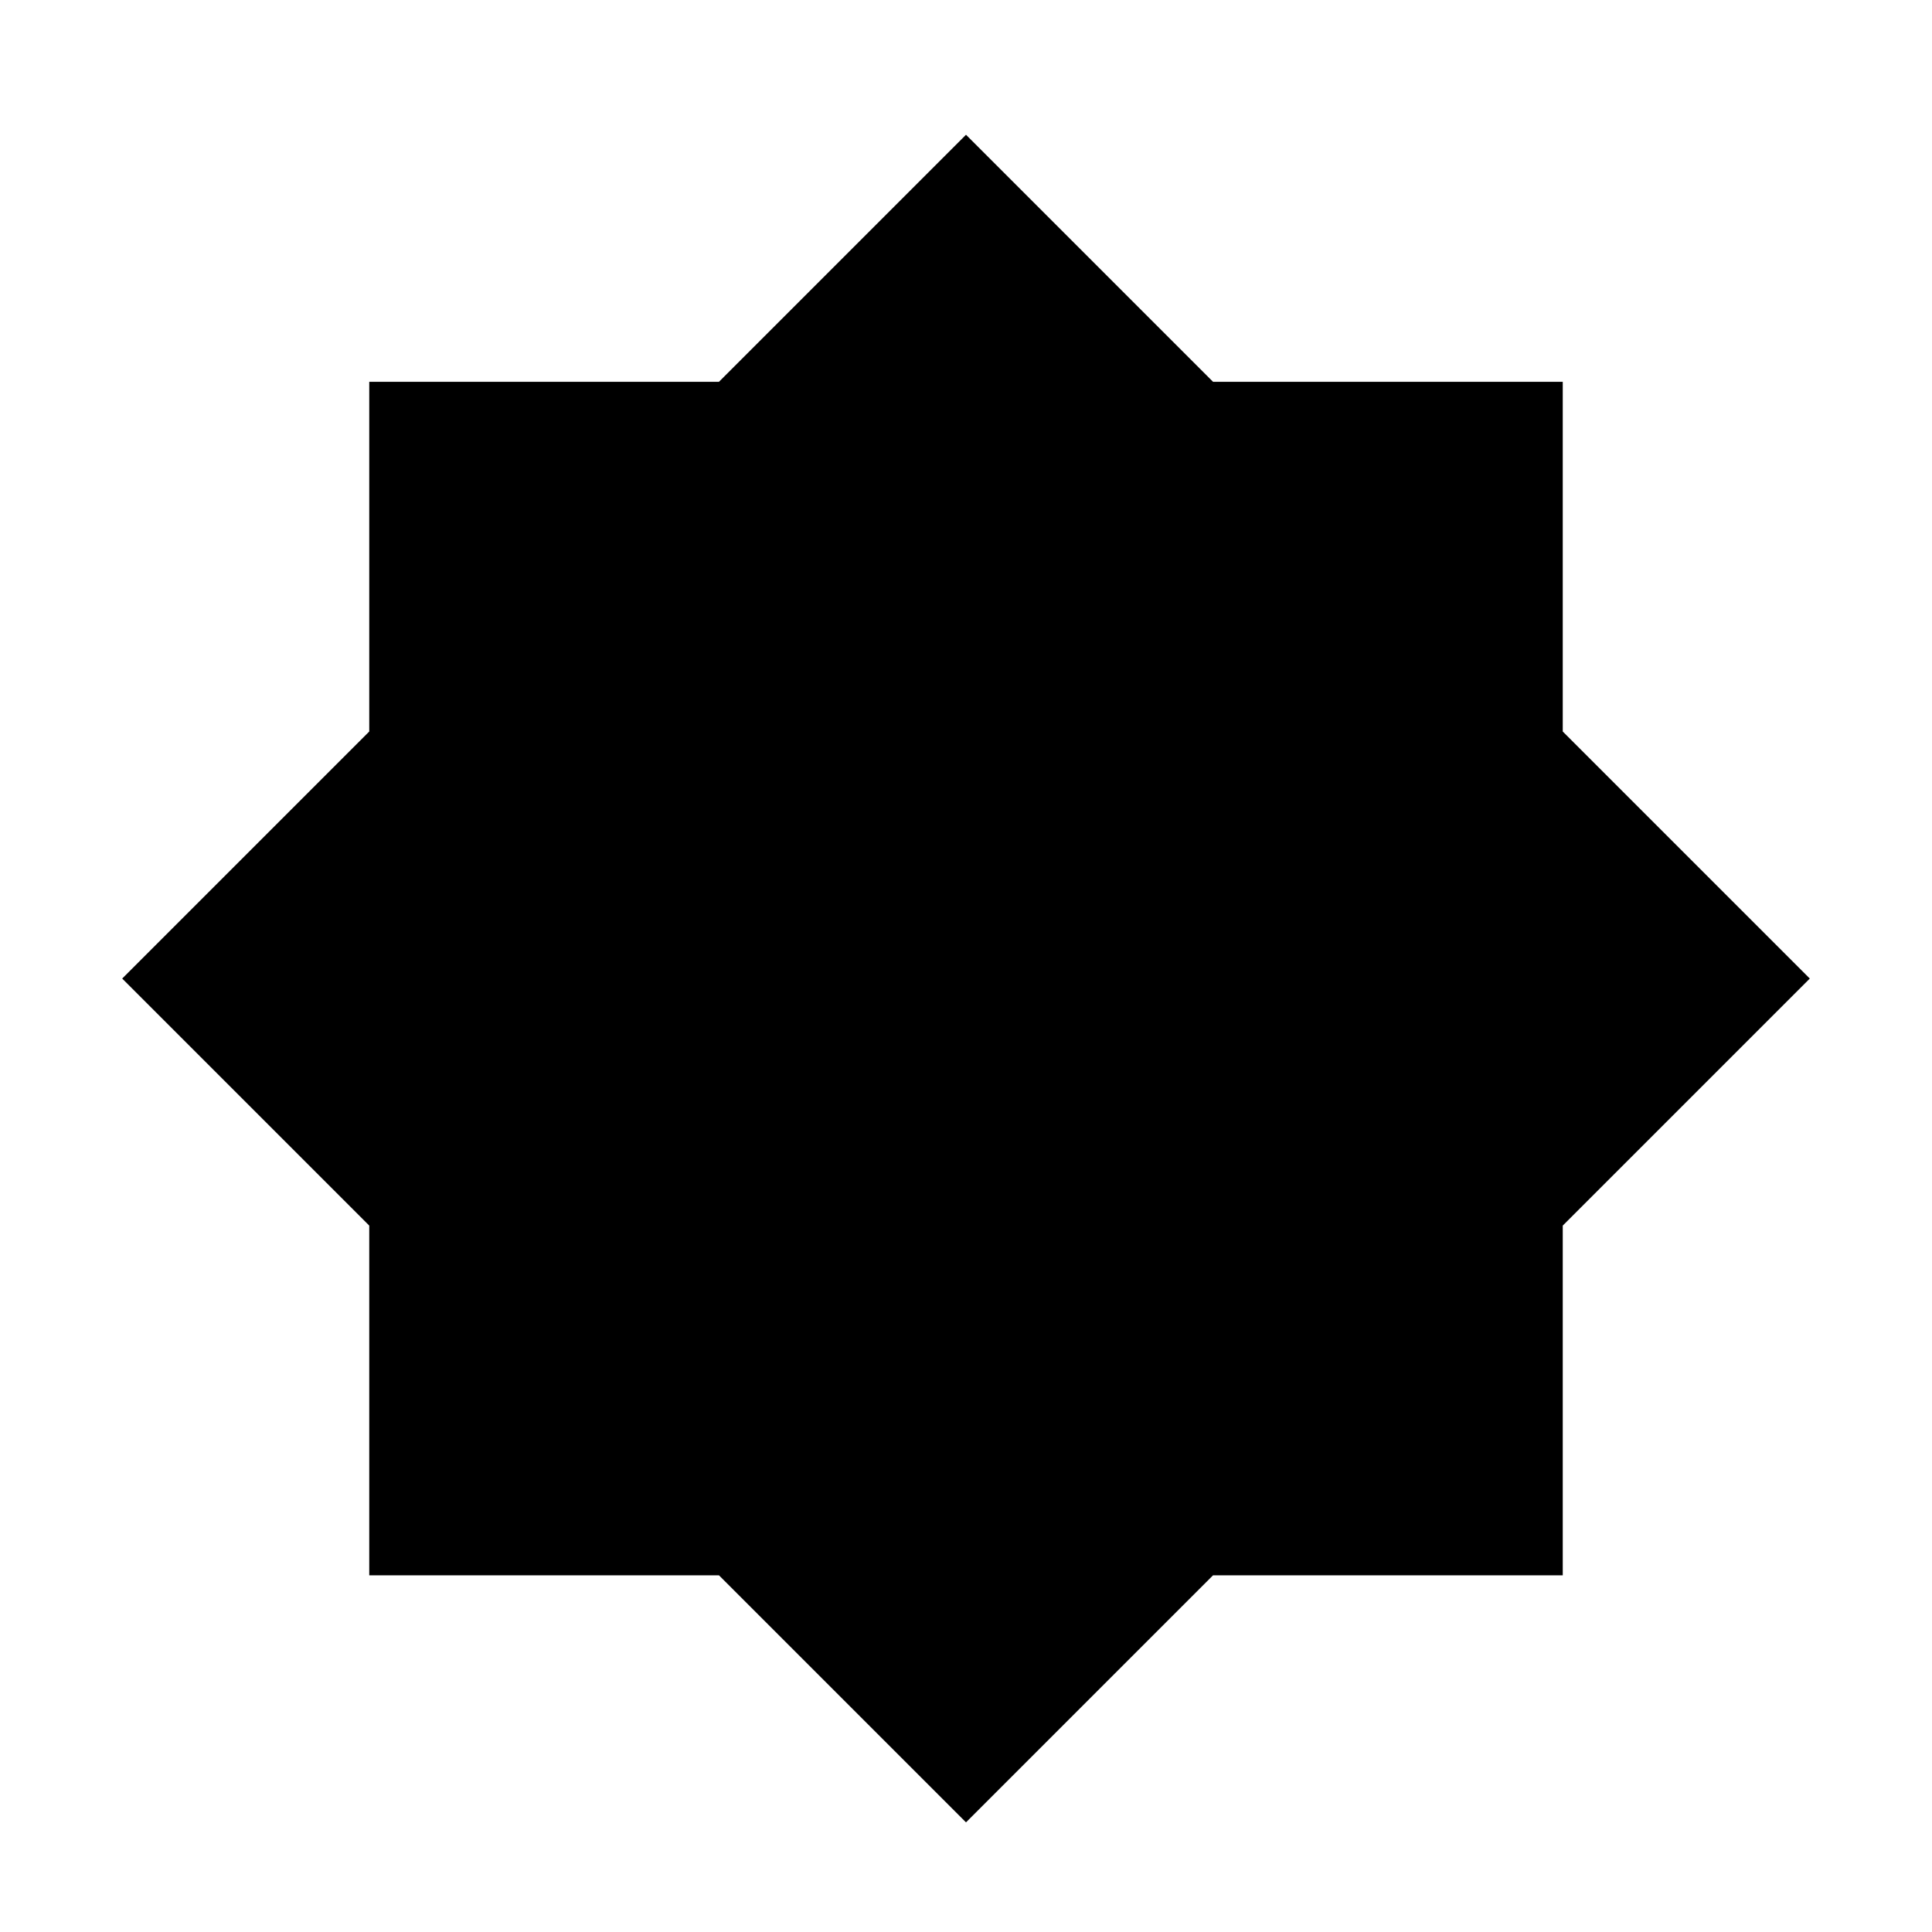
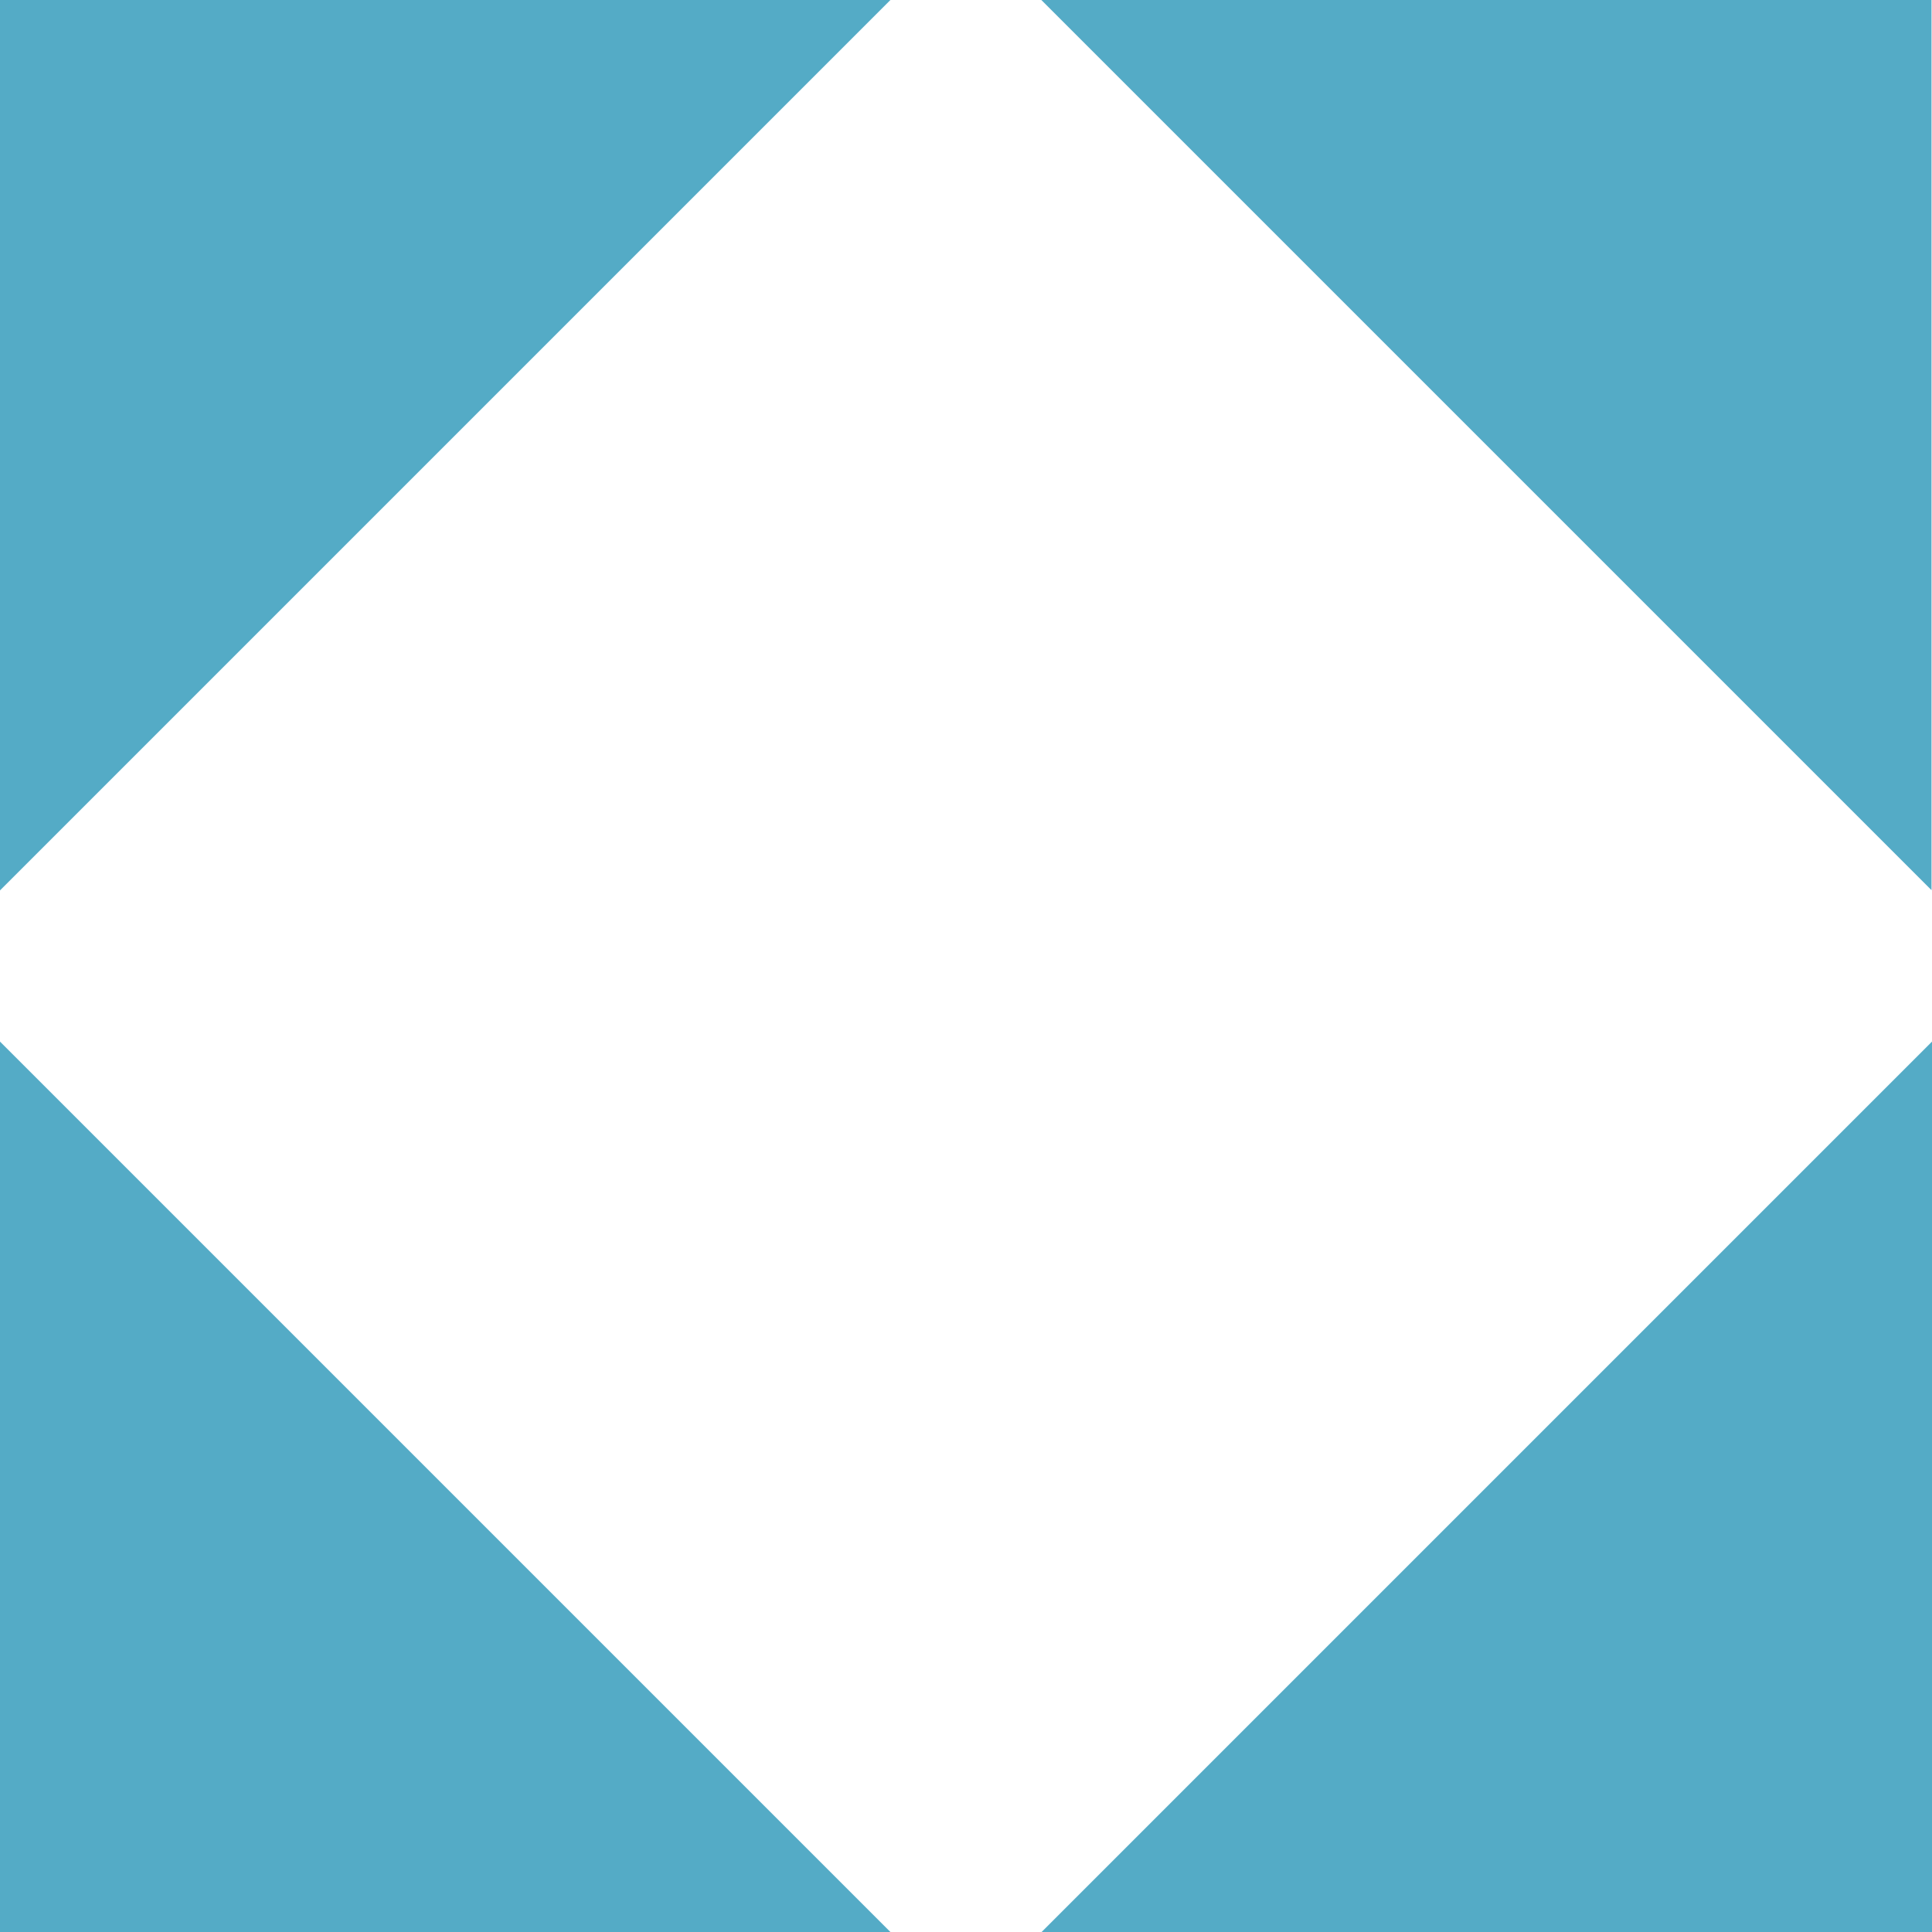
- <svg xmlns="http://www.w3.org/2000/svg" version="1.1" id="Calque_1" x="0px" y="0px" viewBox="0 0 800 800" style="enable-background:new 0 0 800 800;" xml:space="preserve">
-   <polygon points="647.1,507.5 749.4,405.2 647.1,302.9 647.1,158.1 502.3,158.1 400,55.8 297.7,158.1 152.9,158.1 152.9,302.9   50.6,405.2 152.9,507.5 152.9,652.3 297.7,652.3 400,754.6 502.3,652.3 647.1,652.3 " />
+ <svg xmlns="http://www.w3.org/2000/svg" version="1.1" id="Layer_1" x="0px" y="0px" viewBox="0 0 800 800" style="enable-background:new 0 0 800 800;" xml:space="preserve">
+   <style type="text/css">
+ 	.st0{fill:#54ABC6;}
+ </style>
+   <g id="corner">
+     <polygon class="st0" points="0,431.3 0,800 368.7,800  " />
+   </g>
+   <g id="corner_00000047035832353310541770000009340369907053791362_">
+     <polygon class="st0" points="431.3,800 800,800 800,431.3  " />
+   </g>
+   <g id="corner_00000151510698322578847030000008314065737205412256_">
+     <polygon class="st0" points="799.8,368.6 799.8,-0.1 431.1,-0.1  " />
+   </g>
+   <g id="corner_00000147213953832086103480000009612942328104425096_">
+     <polygon class="st0" points="368.7,0 0,0 0,368.7  " />
+   </g>
</svg>
